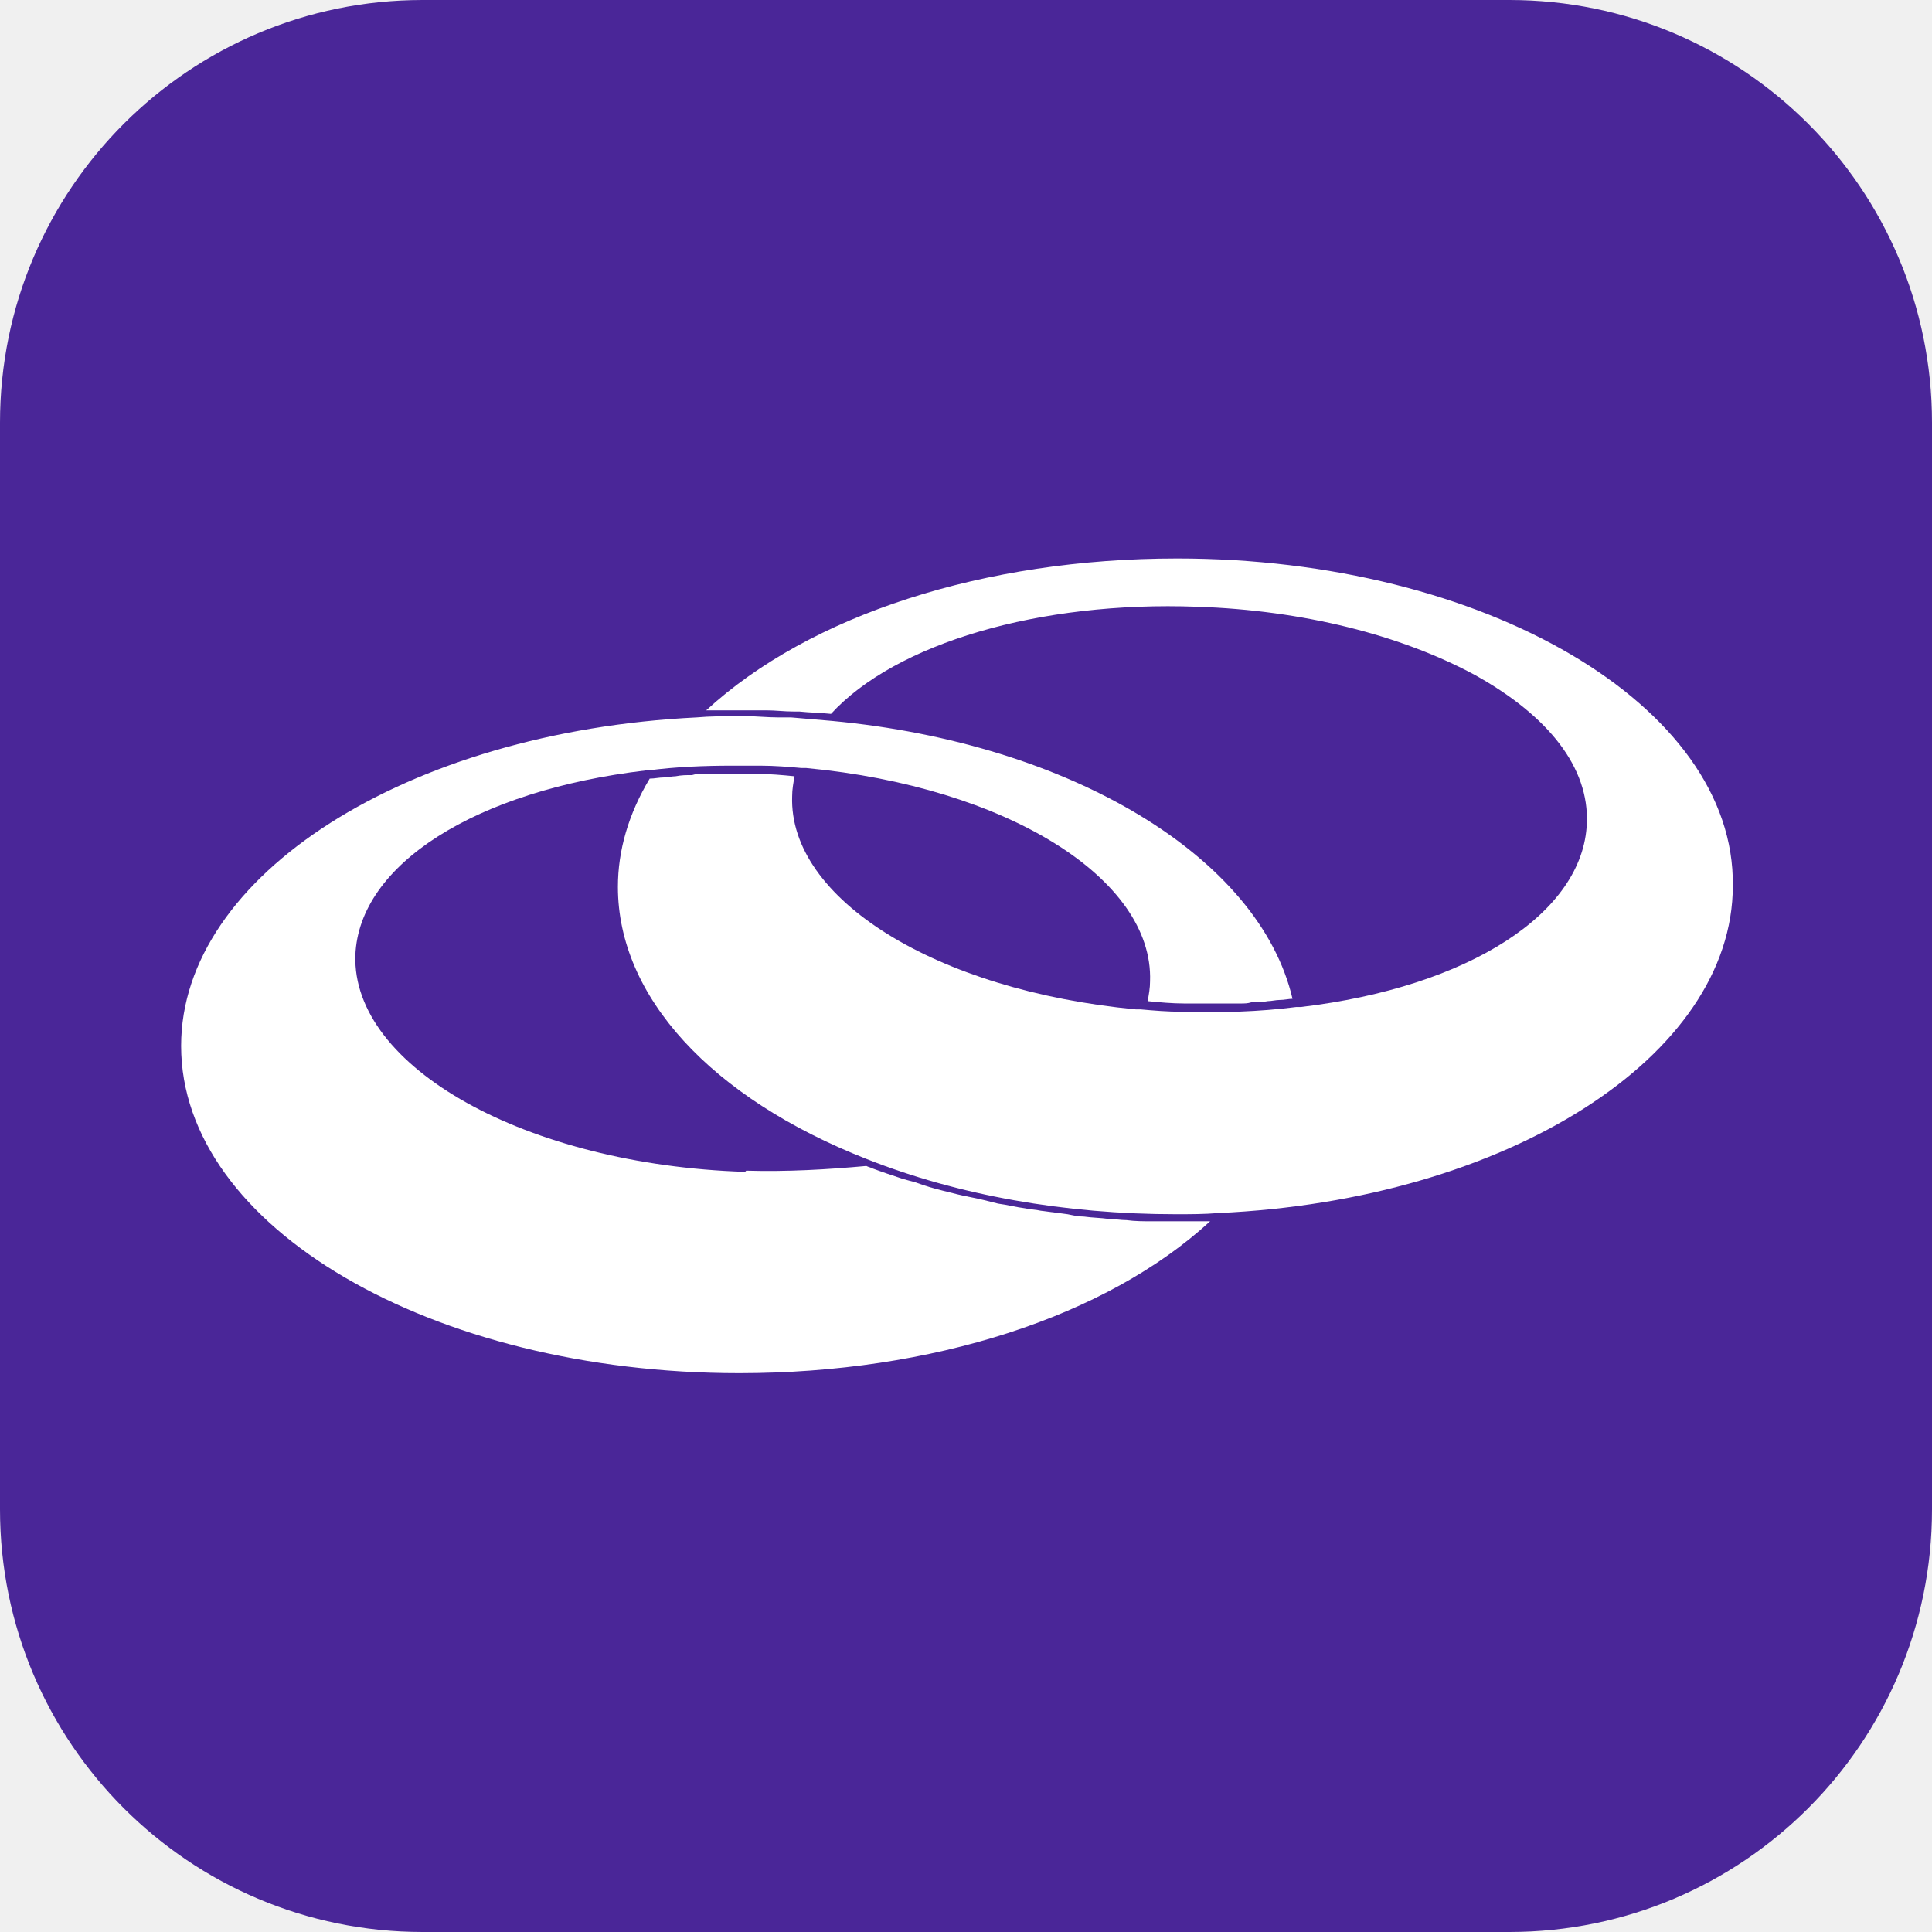
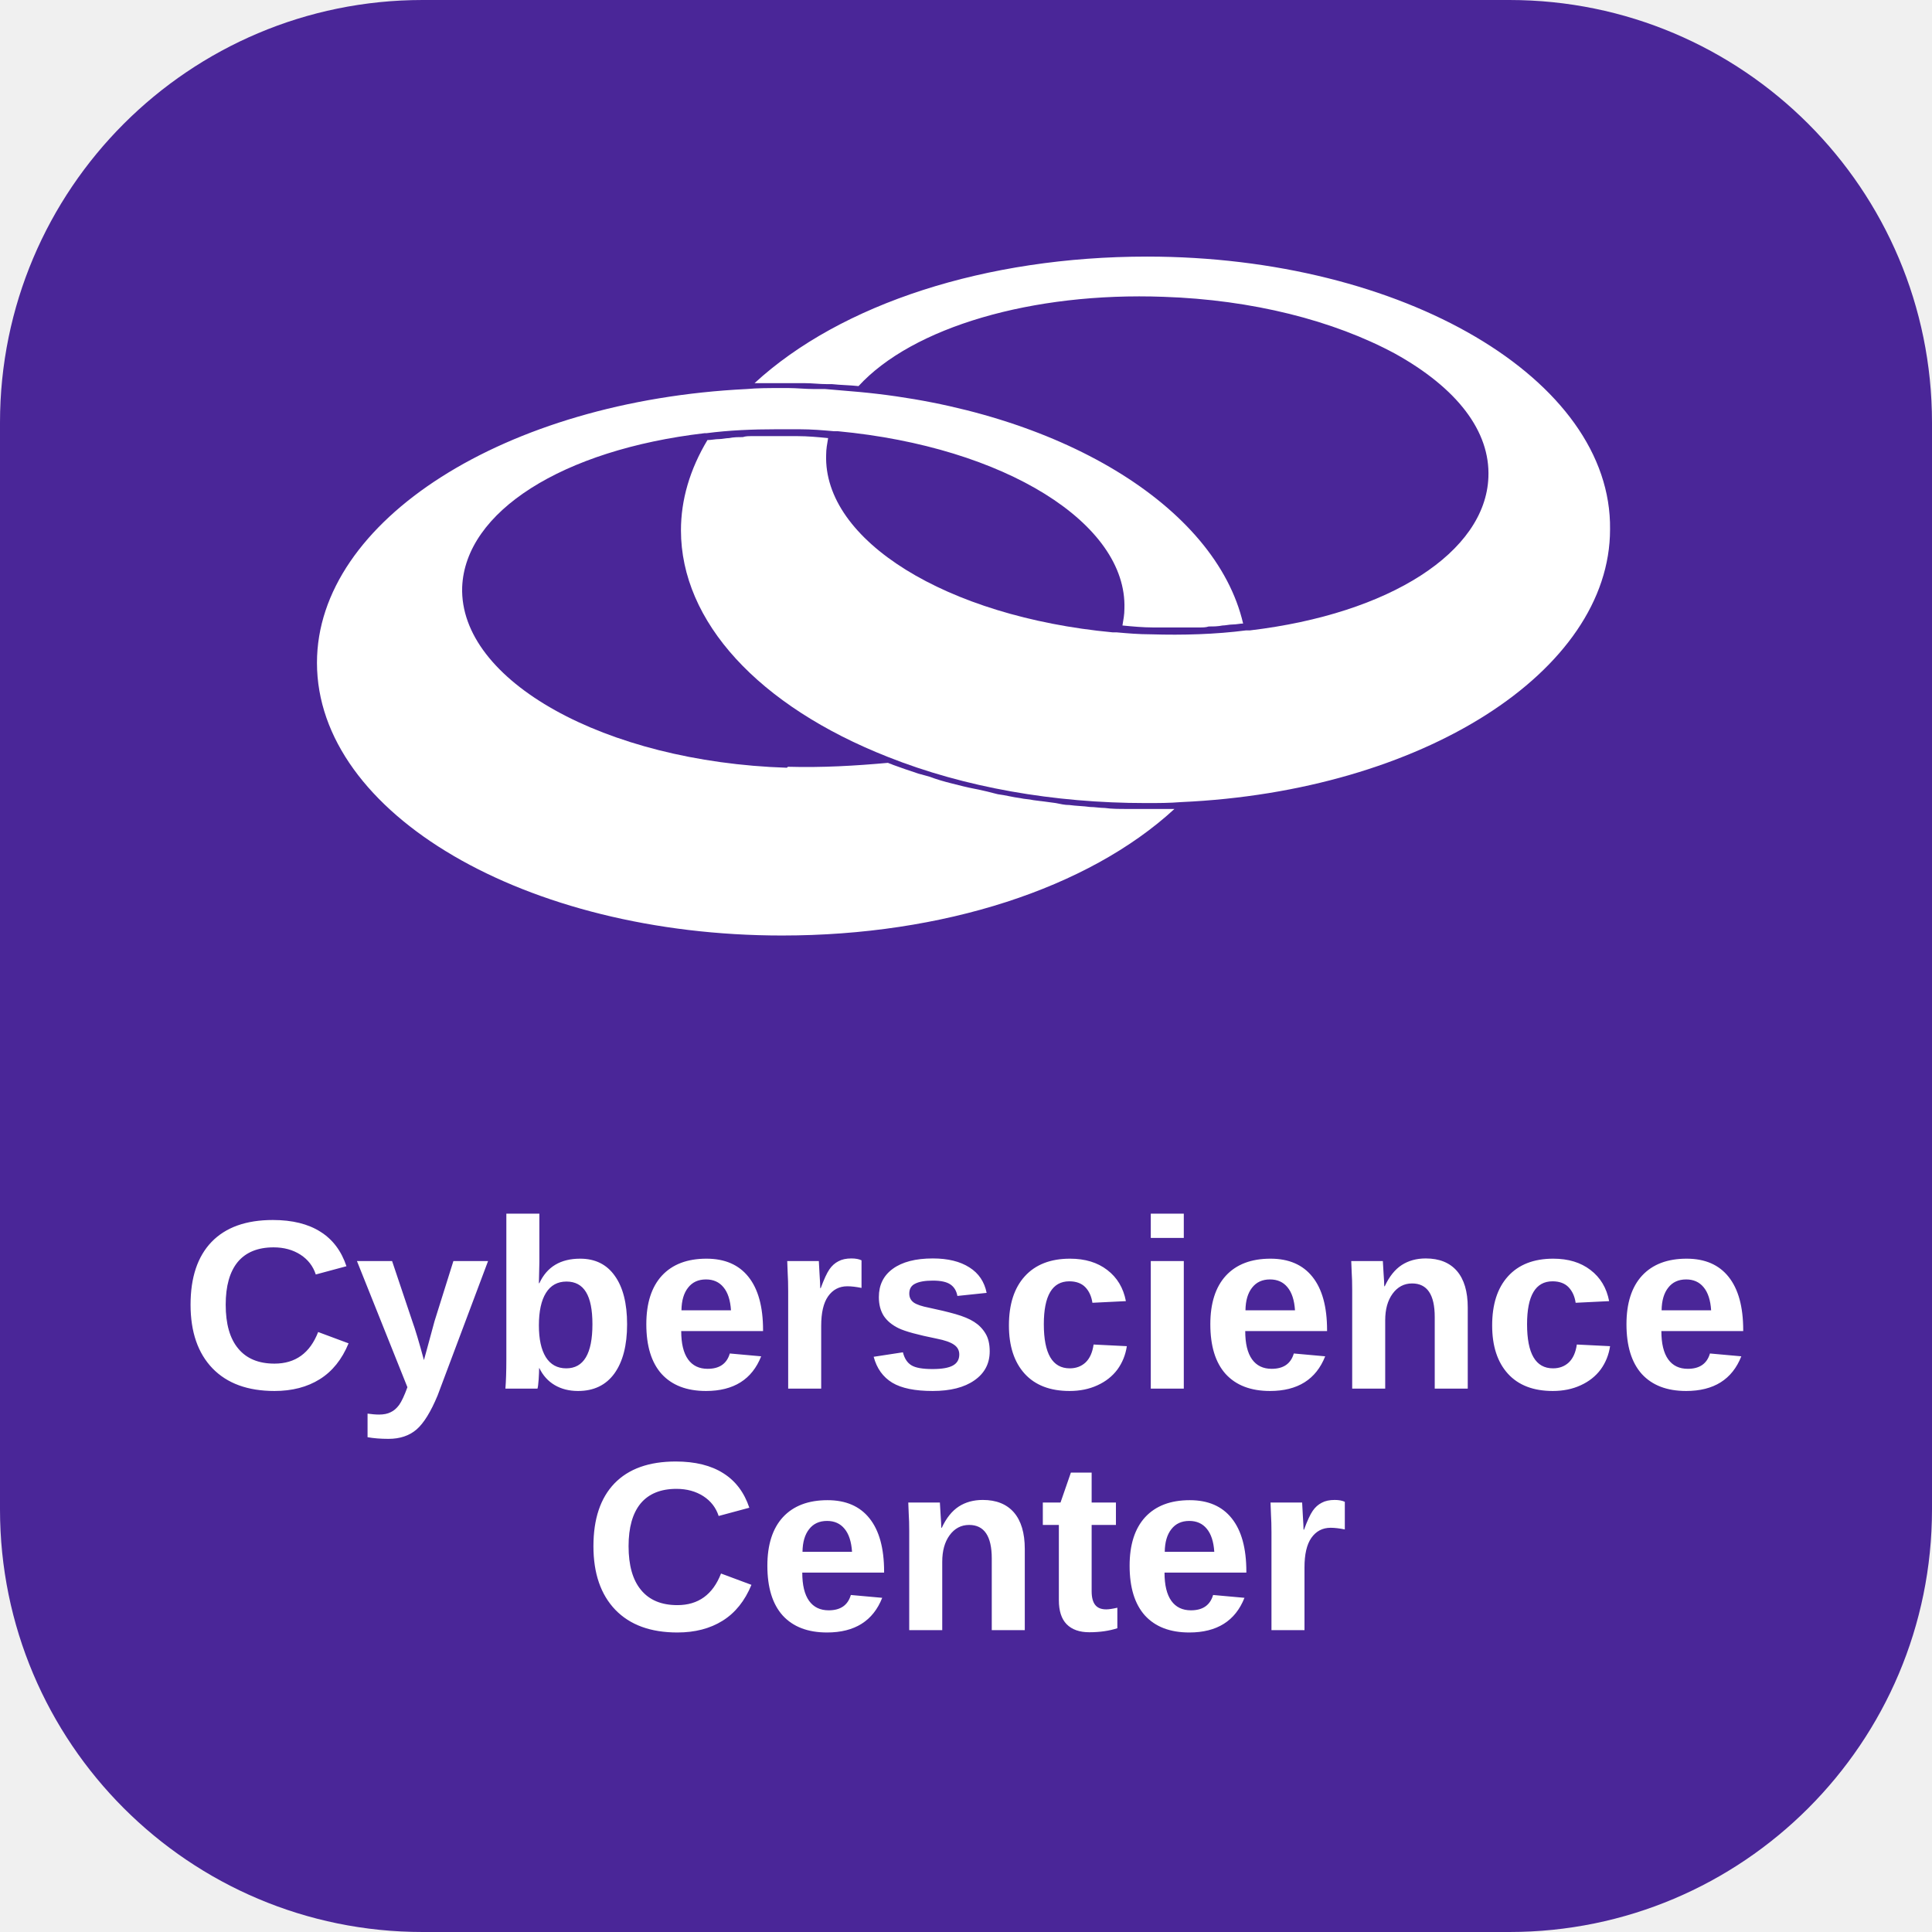
<svg xmlns="http://www.w3.org/2000/svg" width="128" height="128" viewBox="0 0 128 128" fill="none">
  <rect width="128" height="128" rx="28" fill="#4A2698" />
-   <g transform="translate(12 37) scale(0.78)" fill="#FFFFFF">
+   <g transform="translate(21 17) scale(0.65)" fill="#FFFFFF">
    <path d="M86.3 4.1c9 .3 17.3 2.4 23.6 5.8 6.3 3.5 9.7 7.9 9.5 12.6-.3 7.6-10 13.9-24.3 15.6h-.4c-3.1.4-6.4.5-9.7.4-1.2 0-2.4-.1-3.5-.2h-.4c-17-1.6-29.5-9.4-29.2-18.1 0-.6.1-1.1.2-1.7-1-.1-2.1-.2-3.1-.2-.8 0-1.6 0-2.4 0-.3 0-.5 0-.8 0-.5 0-1 0-1.5 0-.3 0-.6 0-.9.1-.5 0-.9 0-1.4.1-.3 0-.7.1-1 .1-.4 0-.8.1-1.2.1-1.8 3-2.7 6.1-2.7 9.2 0 9.3 7.9 17.9 21.1 23.1 7.8 3.1 16.9 4.7 26.3 4.7 1.2 0 2.4 0 3.6-.1 24.5-1.1 43.7-13.3 43.7-27.8C132 12.5 110.7 0 84.6 0c-16.4 0-31.2 4.8-40 12.9.4 0 .8 0 1.2 0s.7 0 1.1 0c.6 0 1.2 0 1.9 0 .3 0 .6 0 .9 0 .8 0 1.5.1 2.3.1.2 0 .3 0 .5 0 .9.1 1.8.1 2.7.2 5.5-6 17.7-9.6 31.1-9.1Z" />
    <path d="M47.9 52.1c-18.6-.6-33.4-8.9-33.1-18.4C15.1 26 25 19.7 39.5 18h.2c2.3-.3 4.7-.4 7.1-.4.8 0 1.6 0 2.4 0 1.2 0 2.4.1 3.5.2h.4c17 1.6 29.5 9.4 29.2 18.1 0 .6-.1 1.1-.2 1.7 1 .1 2.1.2 3.1.2.8 0 1.6 0 2.4 0 .3 0 .5 0 .8 0 .5 0 1 0 1.6 0 .3 0 .6 0 .9-.1.5 0 .9 0 1.4-.1.3 0 .7-.1 1-.1.4 0 .8-.1 1.1-.1-2.8-12-18.8-21.7-39.1-23.6-1.1-.1-2.3-.2-3.5-.3-.4 0-.7 0-1.1 0-.9 0-1.8-.1-2.6-.1-.3 0-.7 0-1 0-1.1 0-2.2 0-3.3.1C19.2 14.7 0 26.9 0 41.4c0 15.4 21.3 27.8 47.4 27.8 16.4 0 31.2-4.8 40-12.9-.4 0-.8 0-1.2 0-.5 0-1 0-1.6 0-.2 0-.4 0-.6 0-.5 0-1 0-1.5 0-.7 0-1.5 0-2.2-.1-.5 0-1-.1-1.5-.1-.7-.1-1.4-.1-2.1-.2-.5 0-.9-.1-1.4-.2-.8-.1-1.5-.2-2.3-.3-.4-.1-.9-.1-1.3-.2-.8-.1-1.5-.3-2.3-.4-.4-.1-.8-.2-1.2-.3-.8-.2-1.5-.3-2.3-.5-.4-.1-.8-.2-1.2-.3-.8-.2-1.5-.4-2.3-.7-.4-.1-.7-.2-1.1-.3-.9-.3-1.8-.6-2.6-.9-.2-.1-.3-.1-.5-.2-3.3.3-6.7.5-10.2.4Z" />
  </g>
+   <text x="64" y="92" fill="#FFFFFF" font-family="Arial, Helvetica, sans-serif" font-size="16" font-weight="700" text-anchor="middle">Cyberscience</text>
+   <text x="64" y="108" fill="#FFFFFF" font-family="Arial, Helvetica, sans-serif" font-size="16" font-weight="700" text-anchor="middle">Center</text>
</svg>
